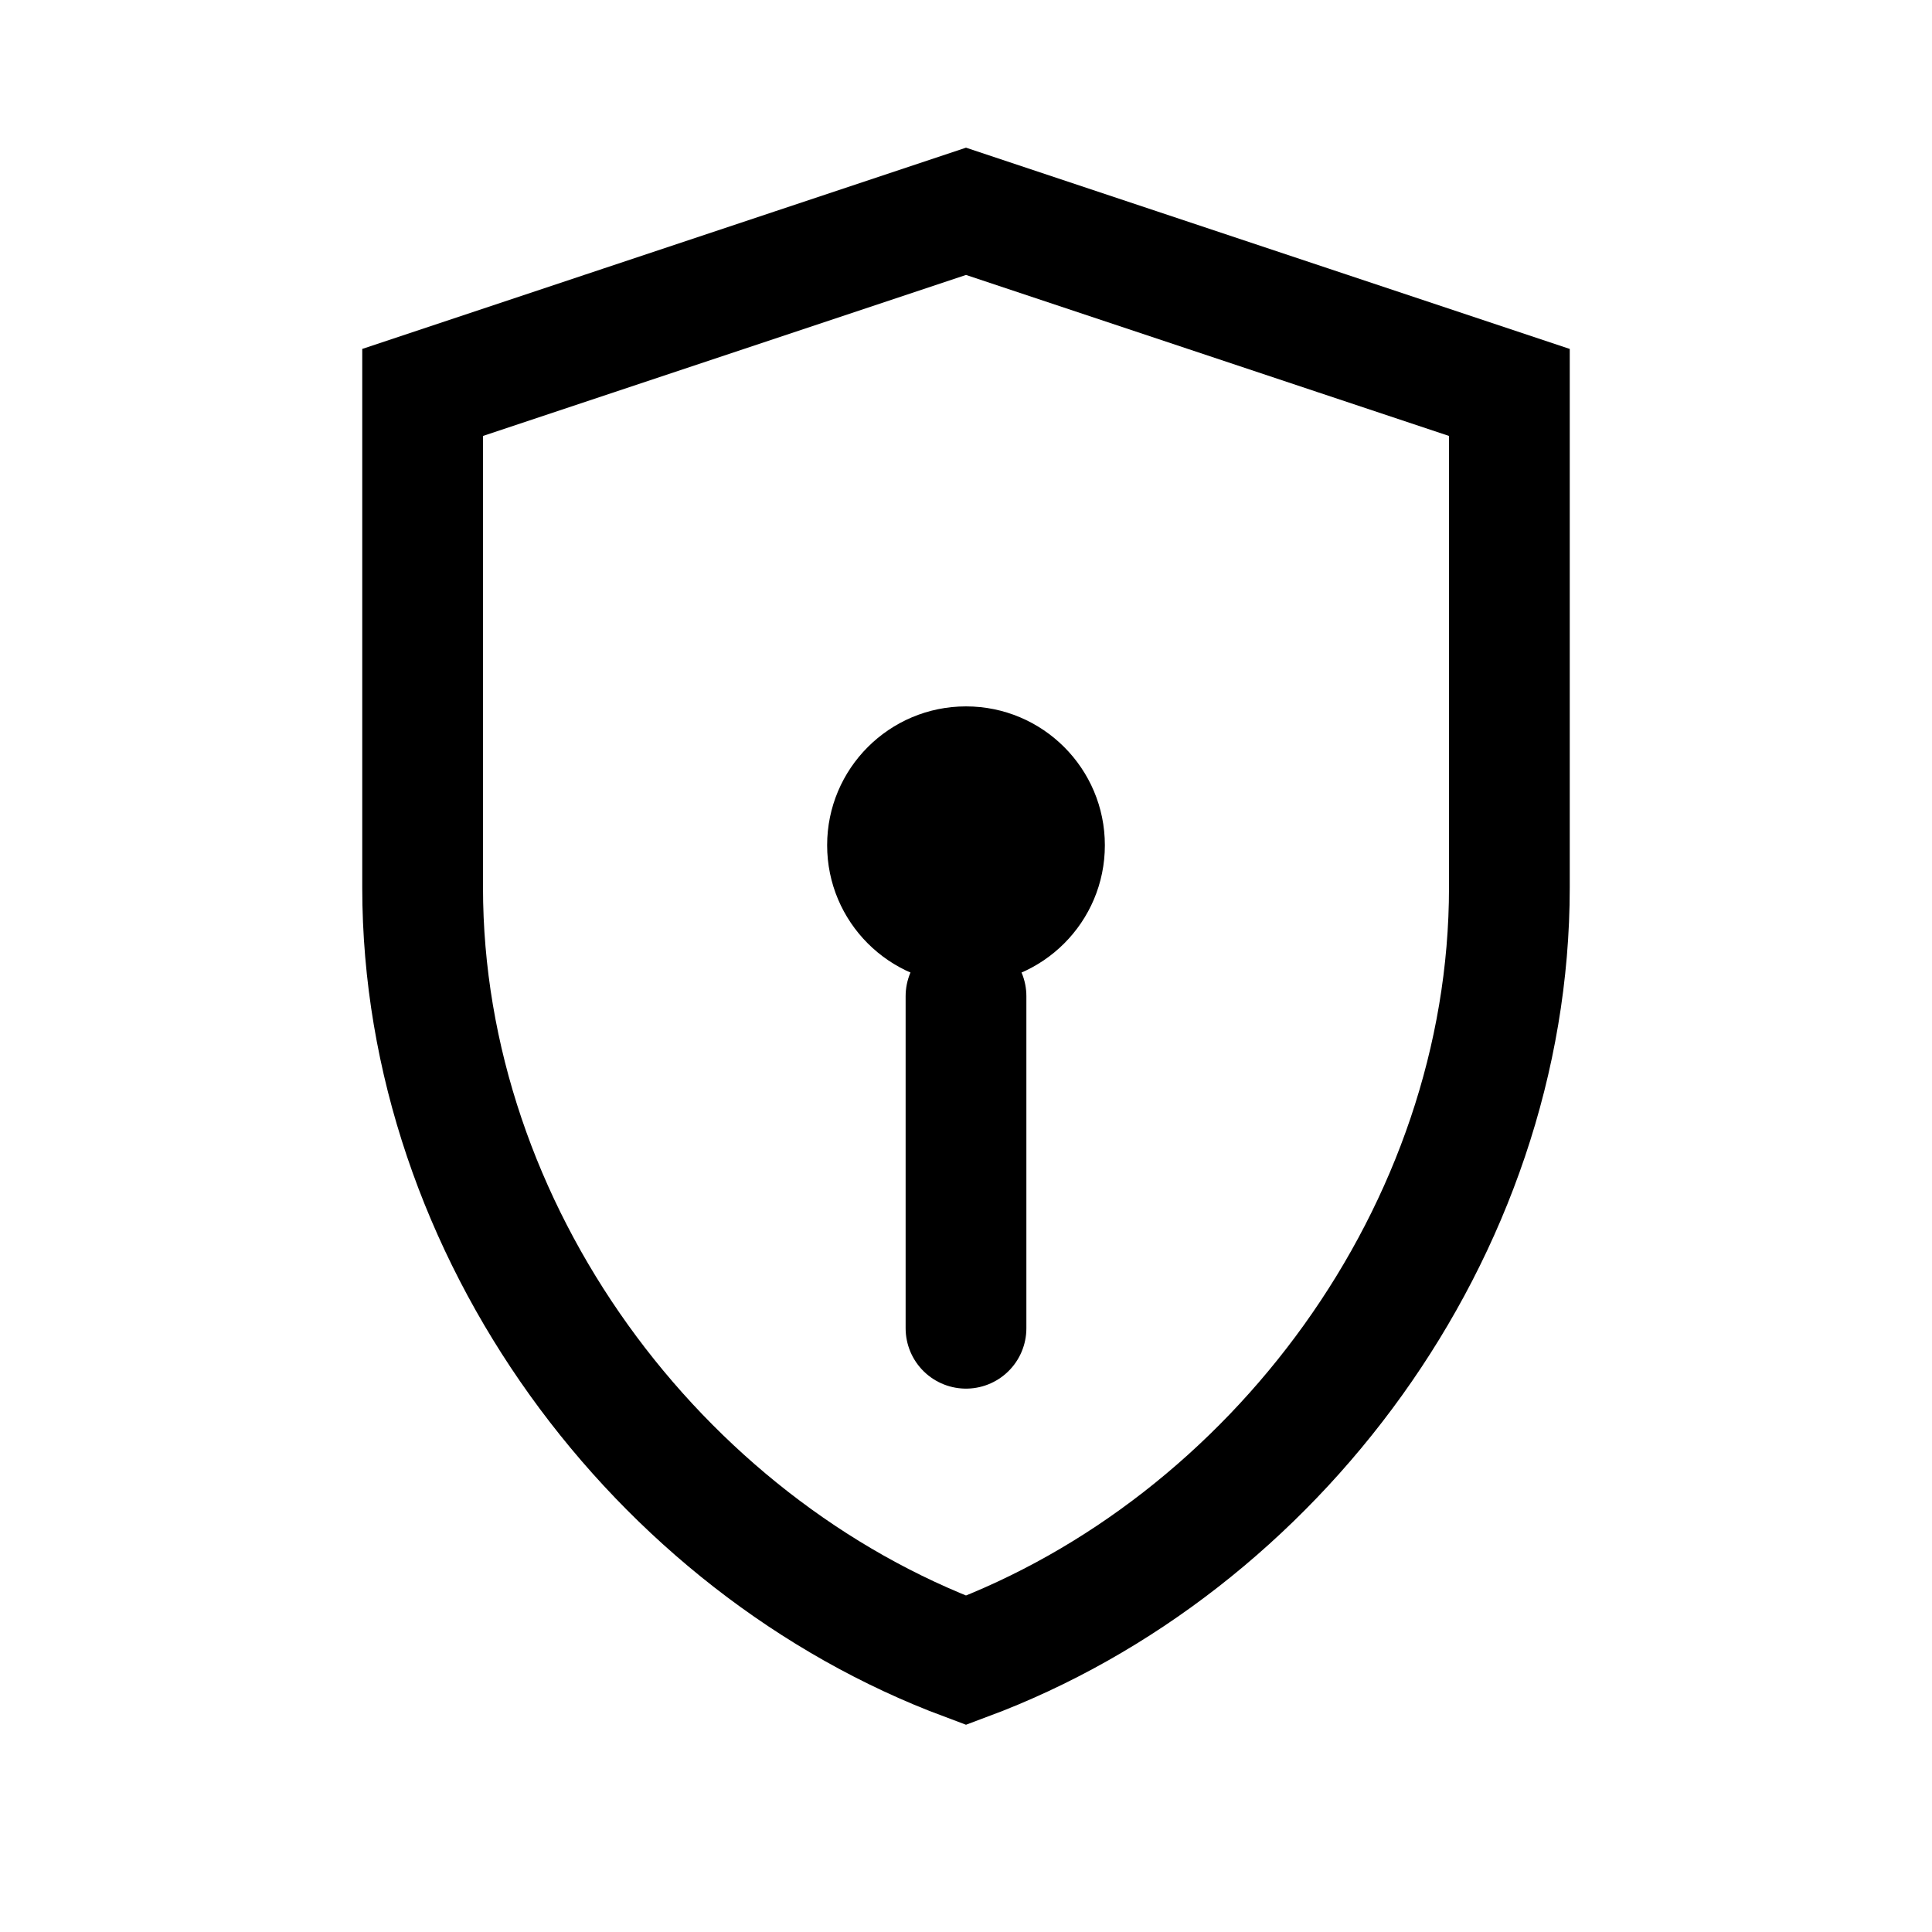
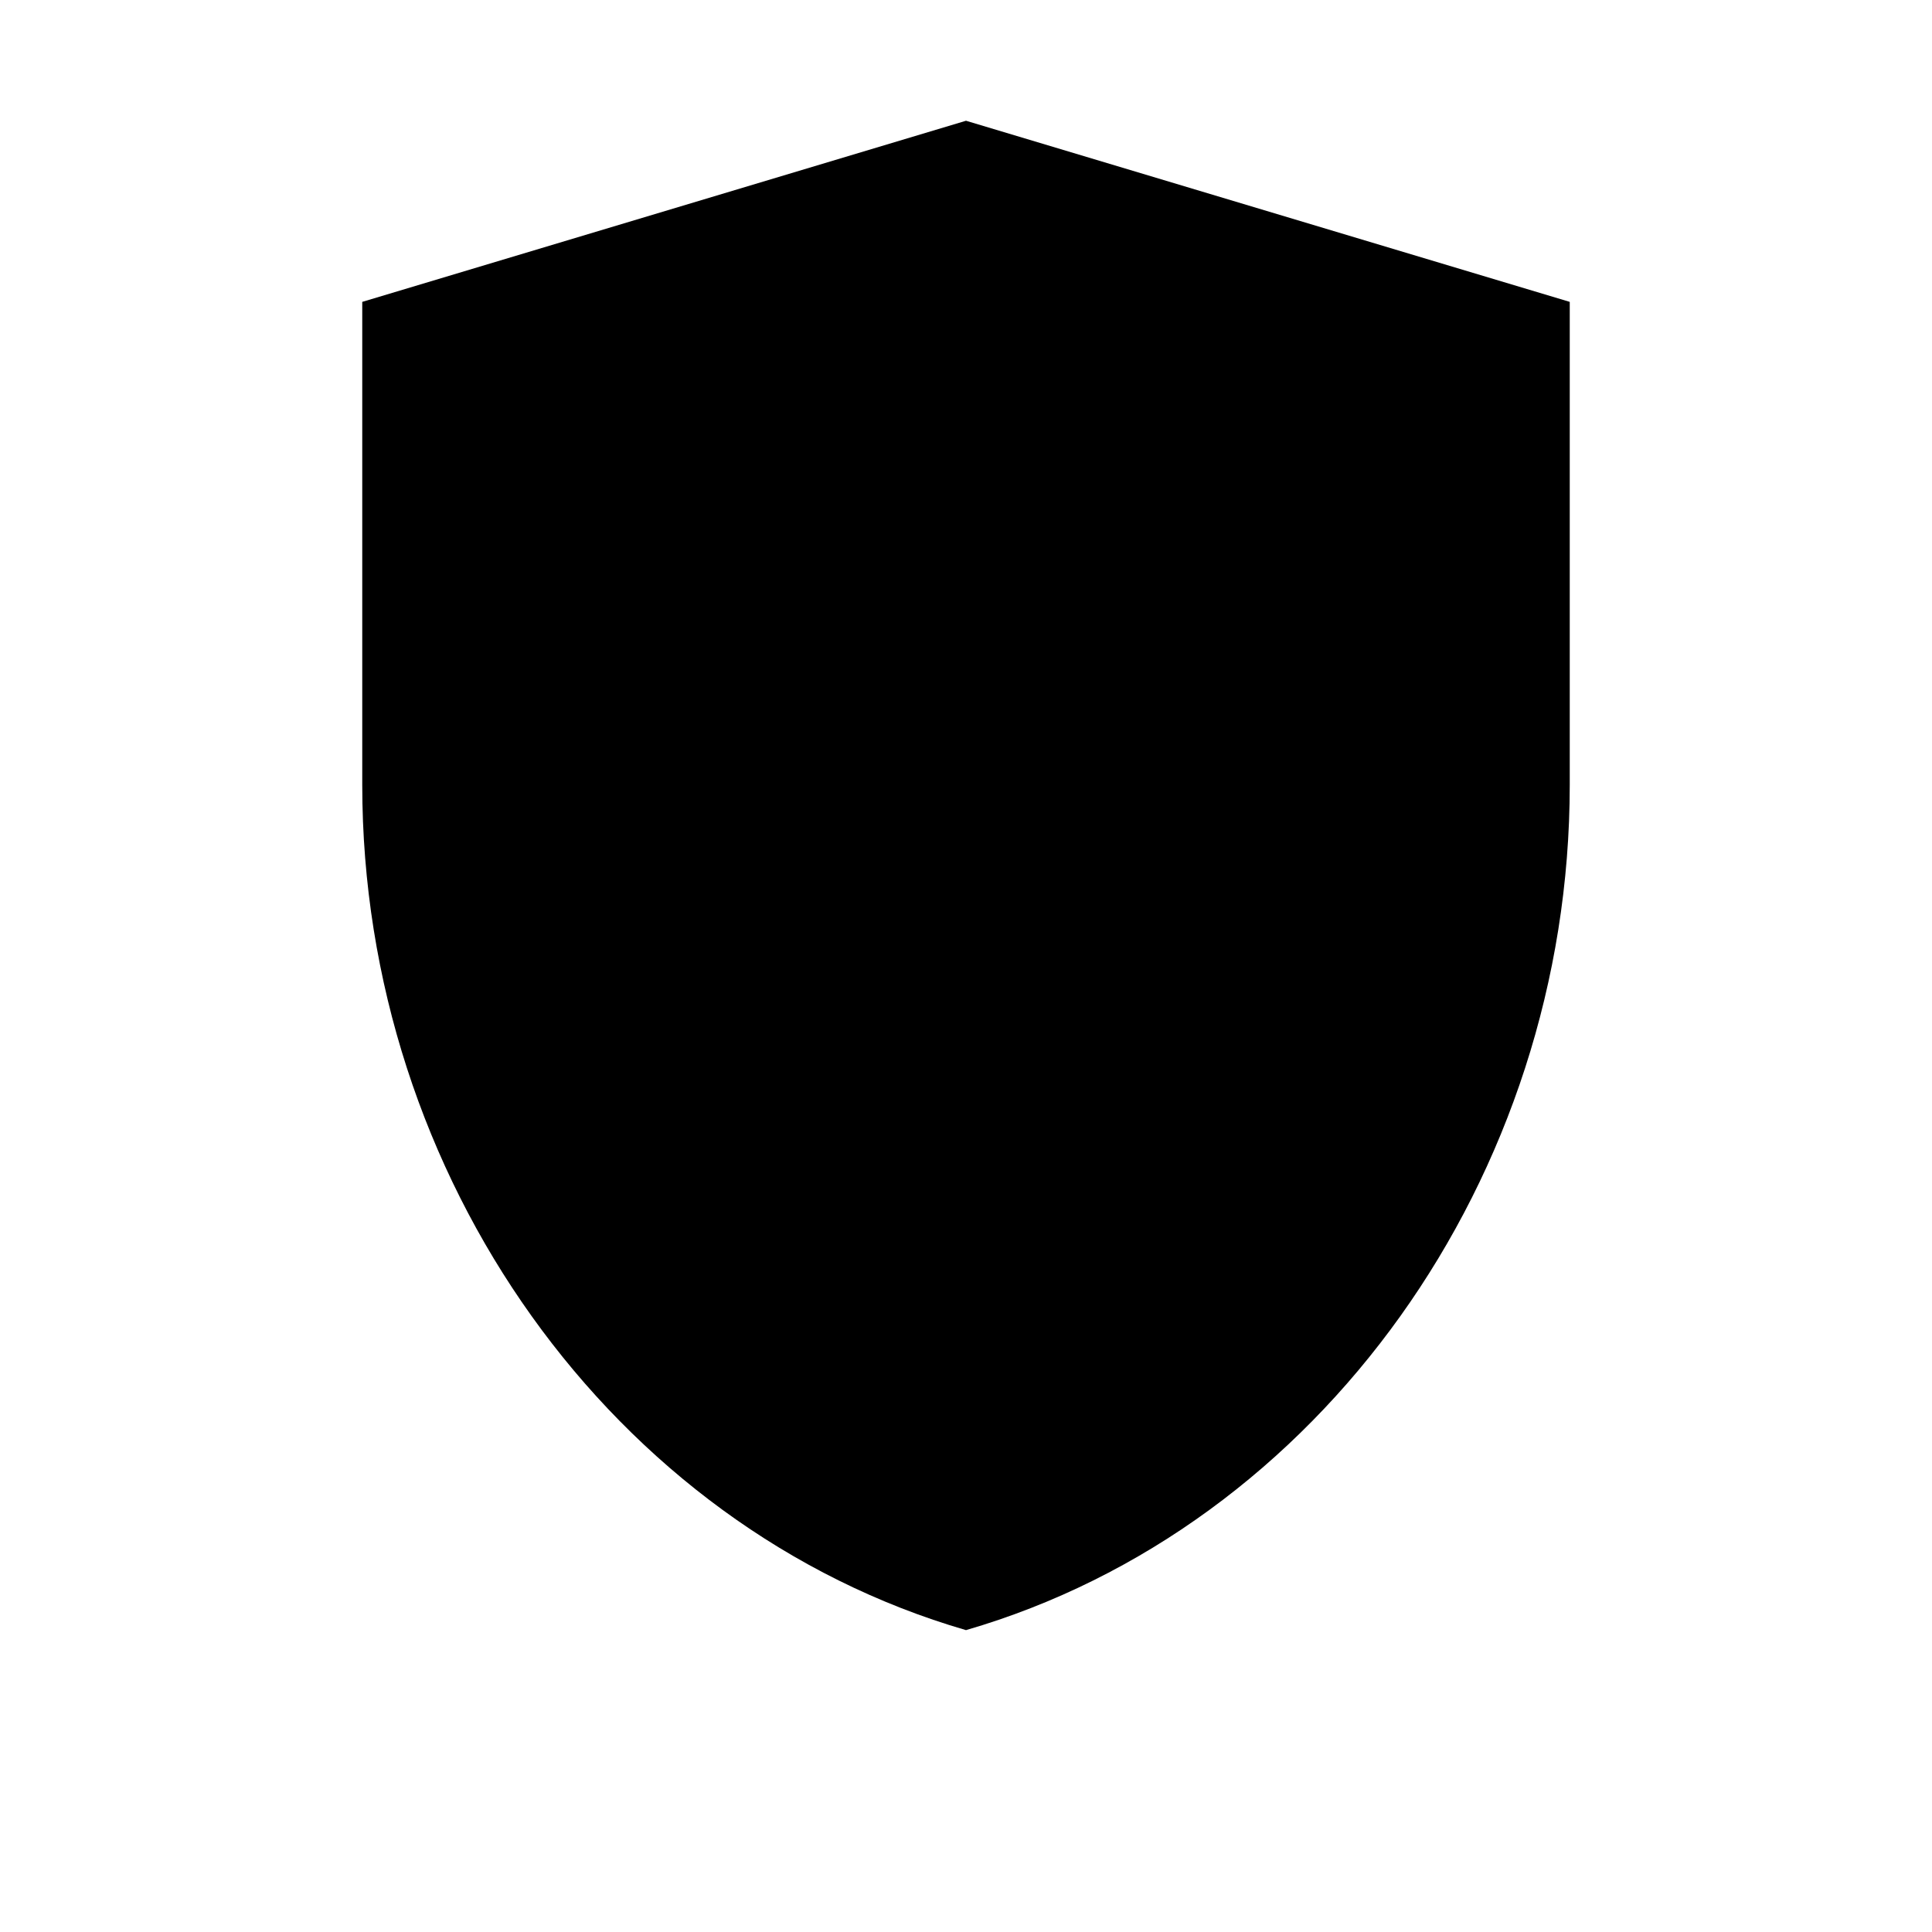
- <svg xmlns="http://www.w3.org/2000/svg" viewBox="0 0 32 32">
-   <path d="M16 3.5l9 3v8.2c0 5.7-3.9 10.9-9 12.8-5.1-1.9-9-7.1-9-12.8V6.5l9-3z" fill="none" stroke="currentColor" stroke-width="2" />
-   <circle cx="16" cy="14" r="2.3" fill="currentColor" />
-   <path d="M16 16.5v5.5" stroke="currentColor" stroke-width="2" stroke-linecap="round" />
+ <svg xmlns="http://www.w3.org/2000/svg" viewBox="0 0 64 64">
+   <path d="M32 4l20 6v16c0 13-8.3 24.6-20 28-11.7-3.4-20-15-20-28V10l20-6zM32 42s-9-5.3-9-12a5 5 0 0 1 9-3 5 5 0 0 1 9 3c0 6.7-9 12-9 12z" fill="#000" />
</svg>
